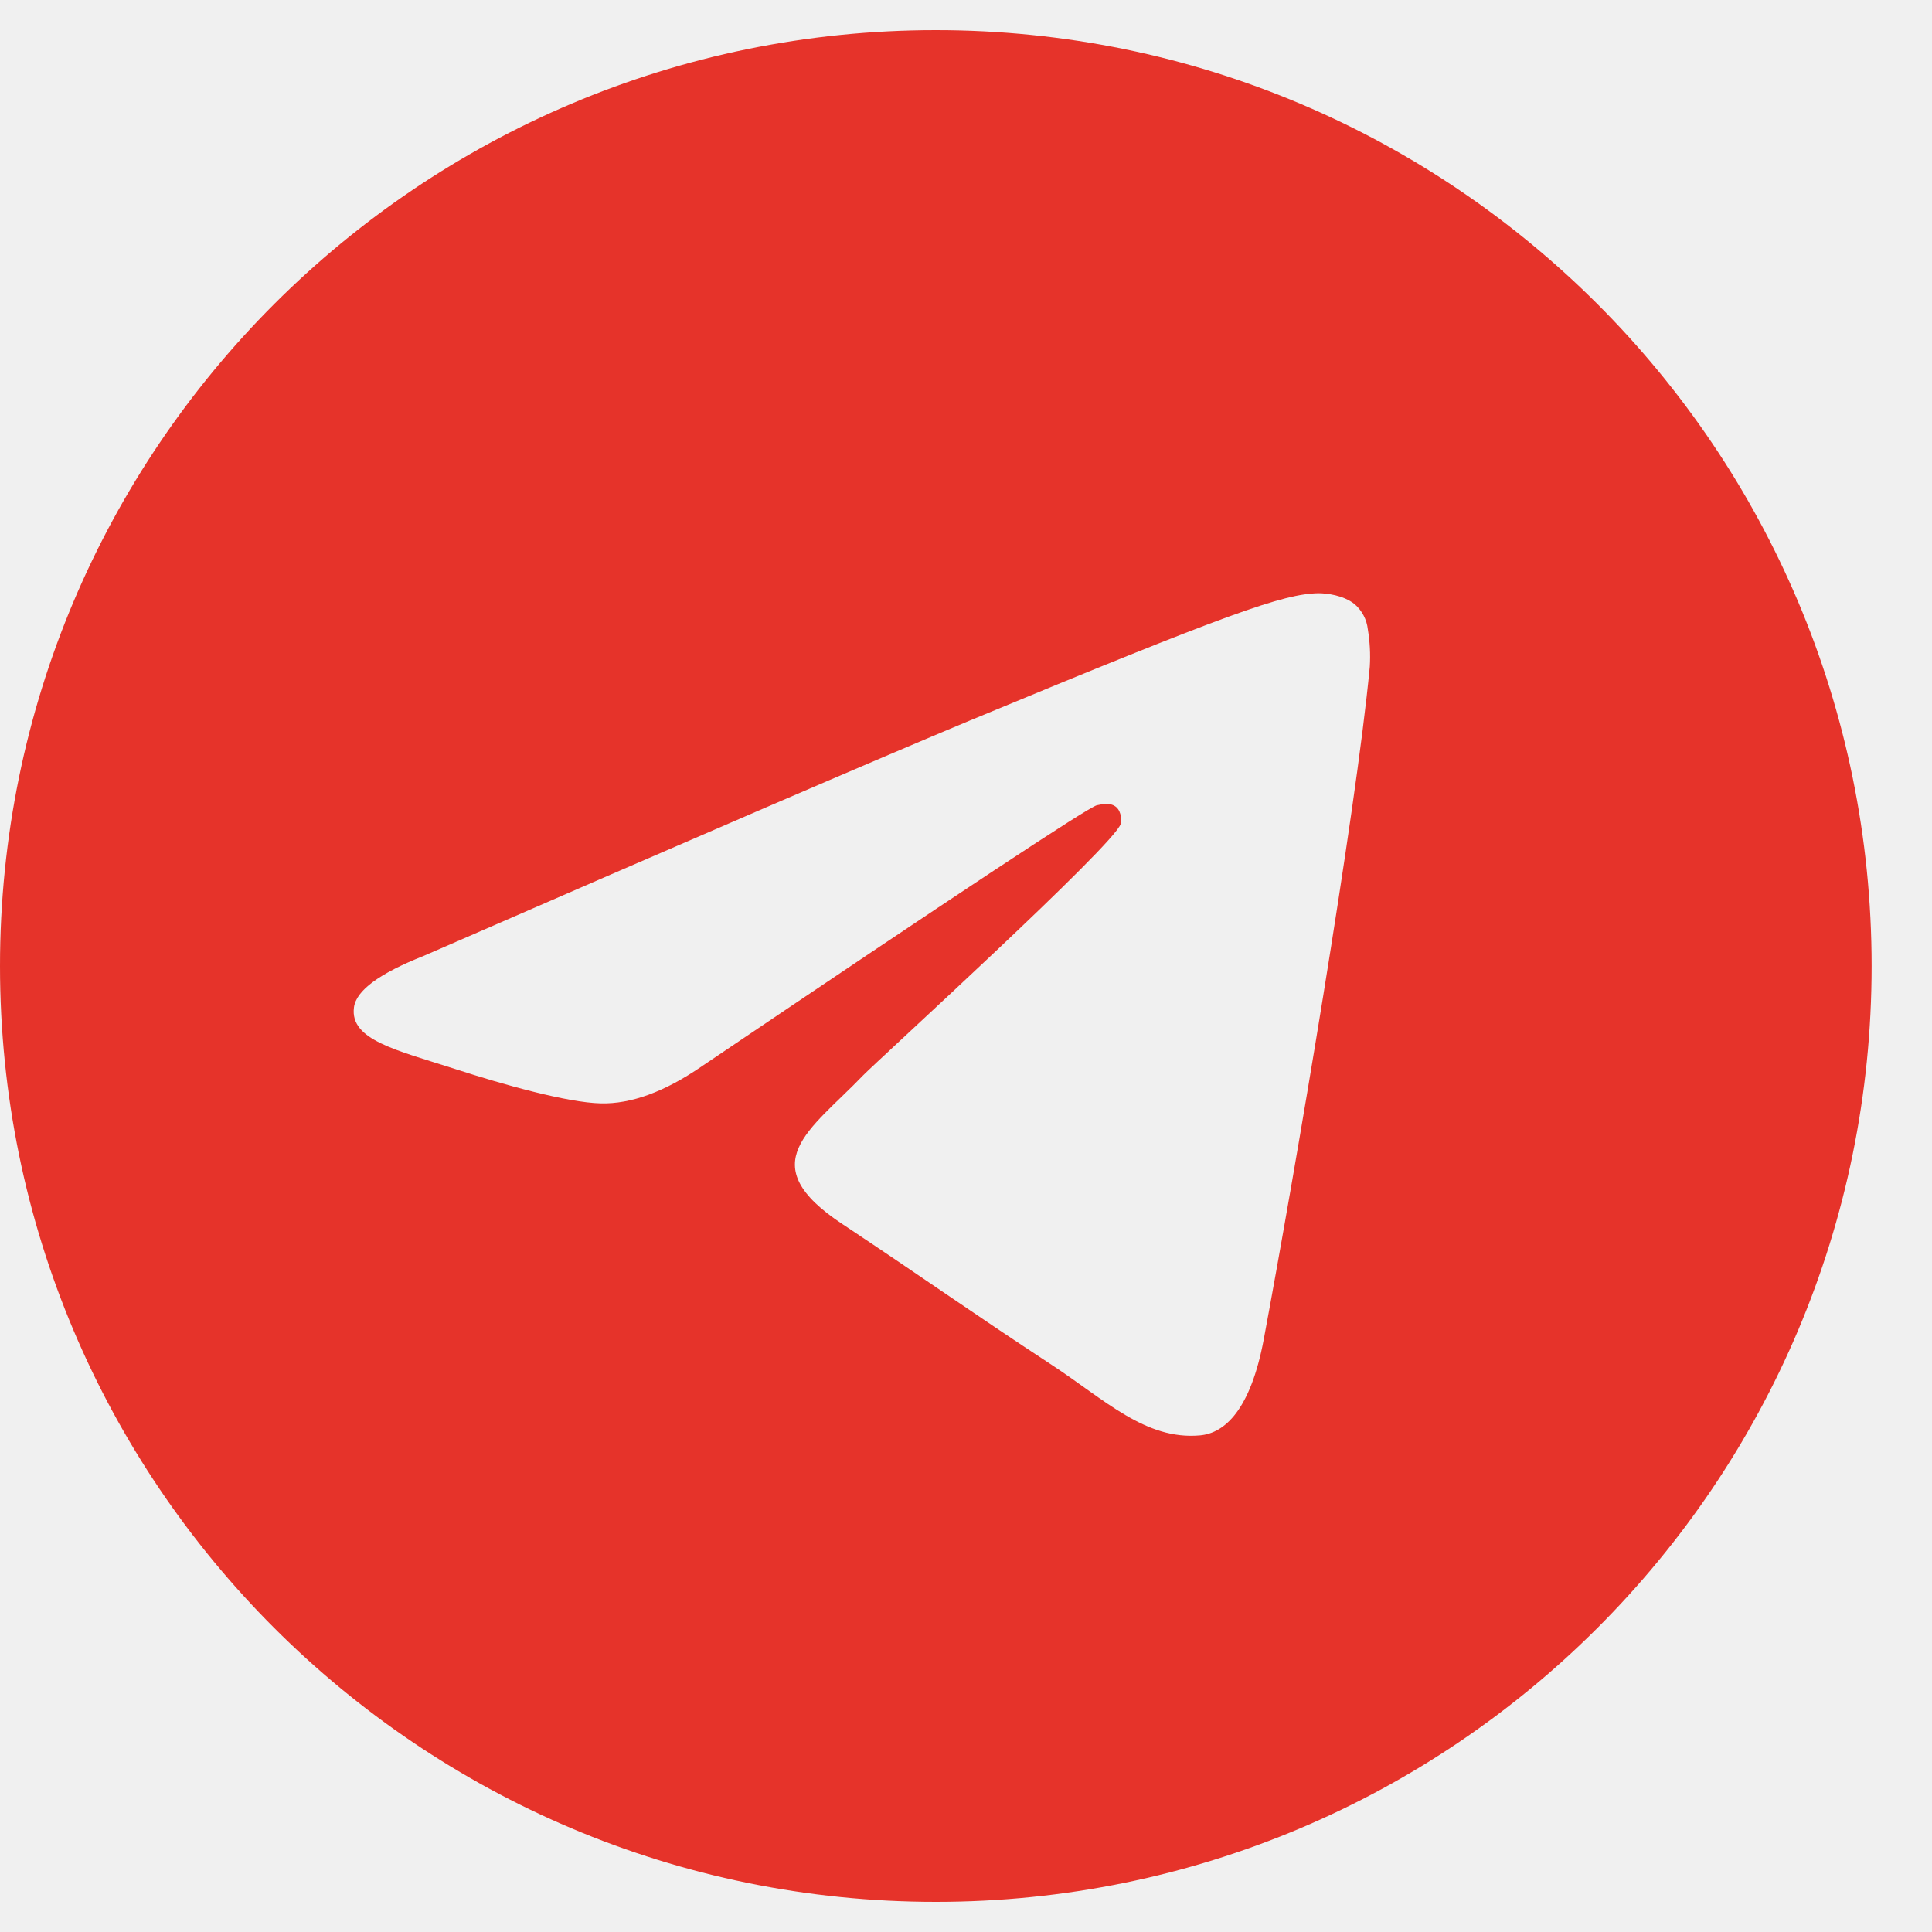
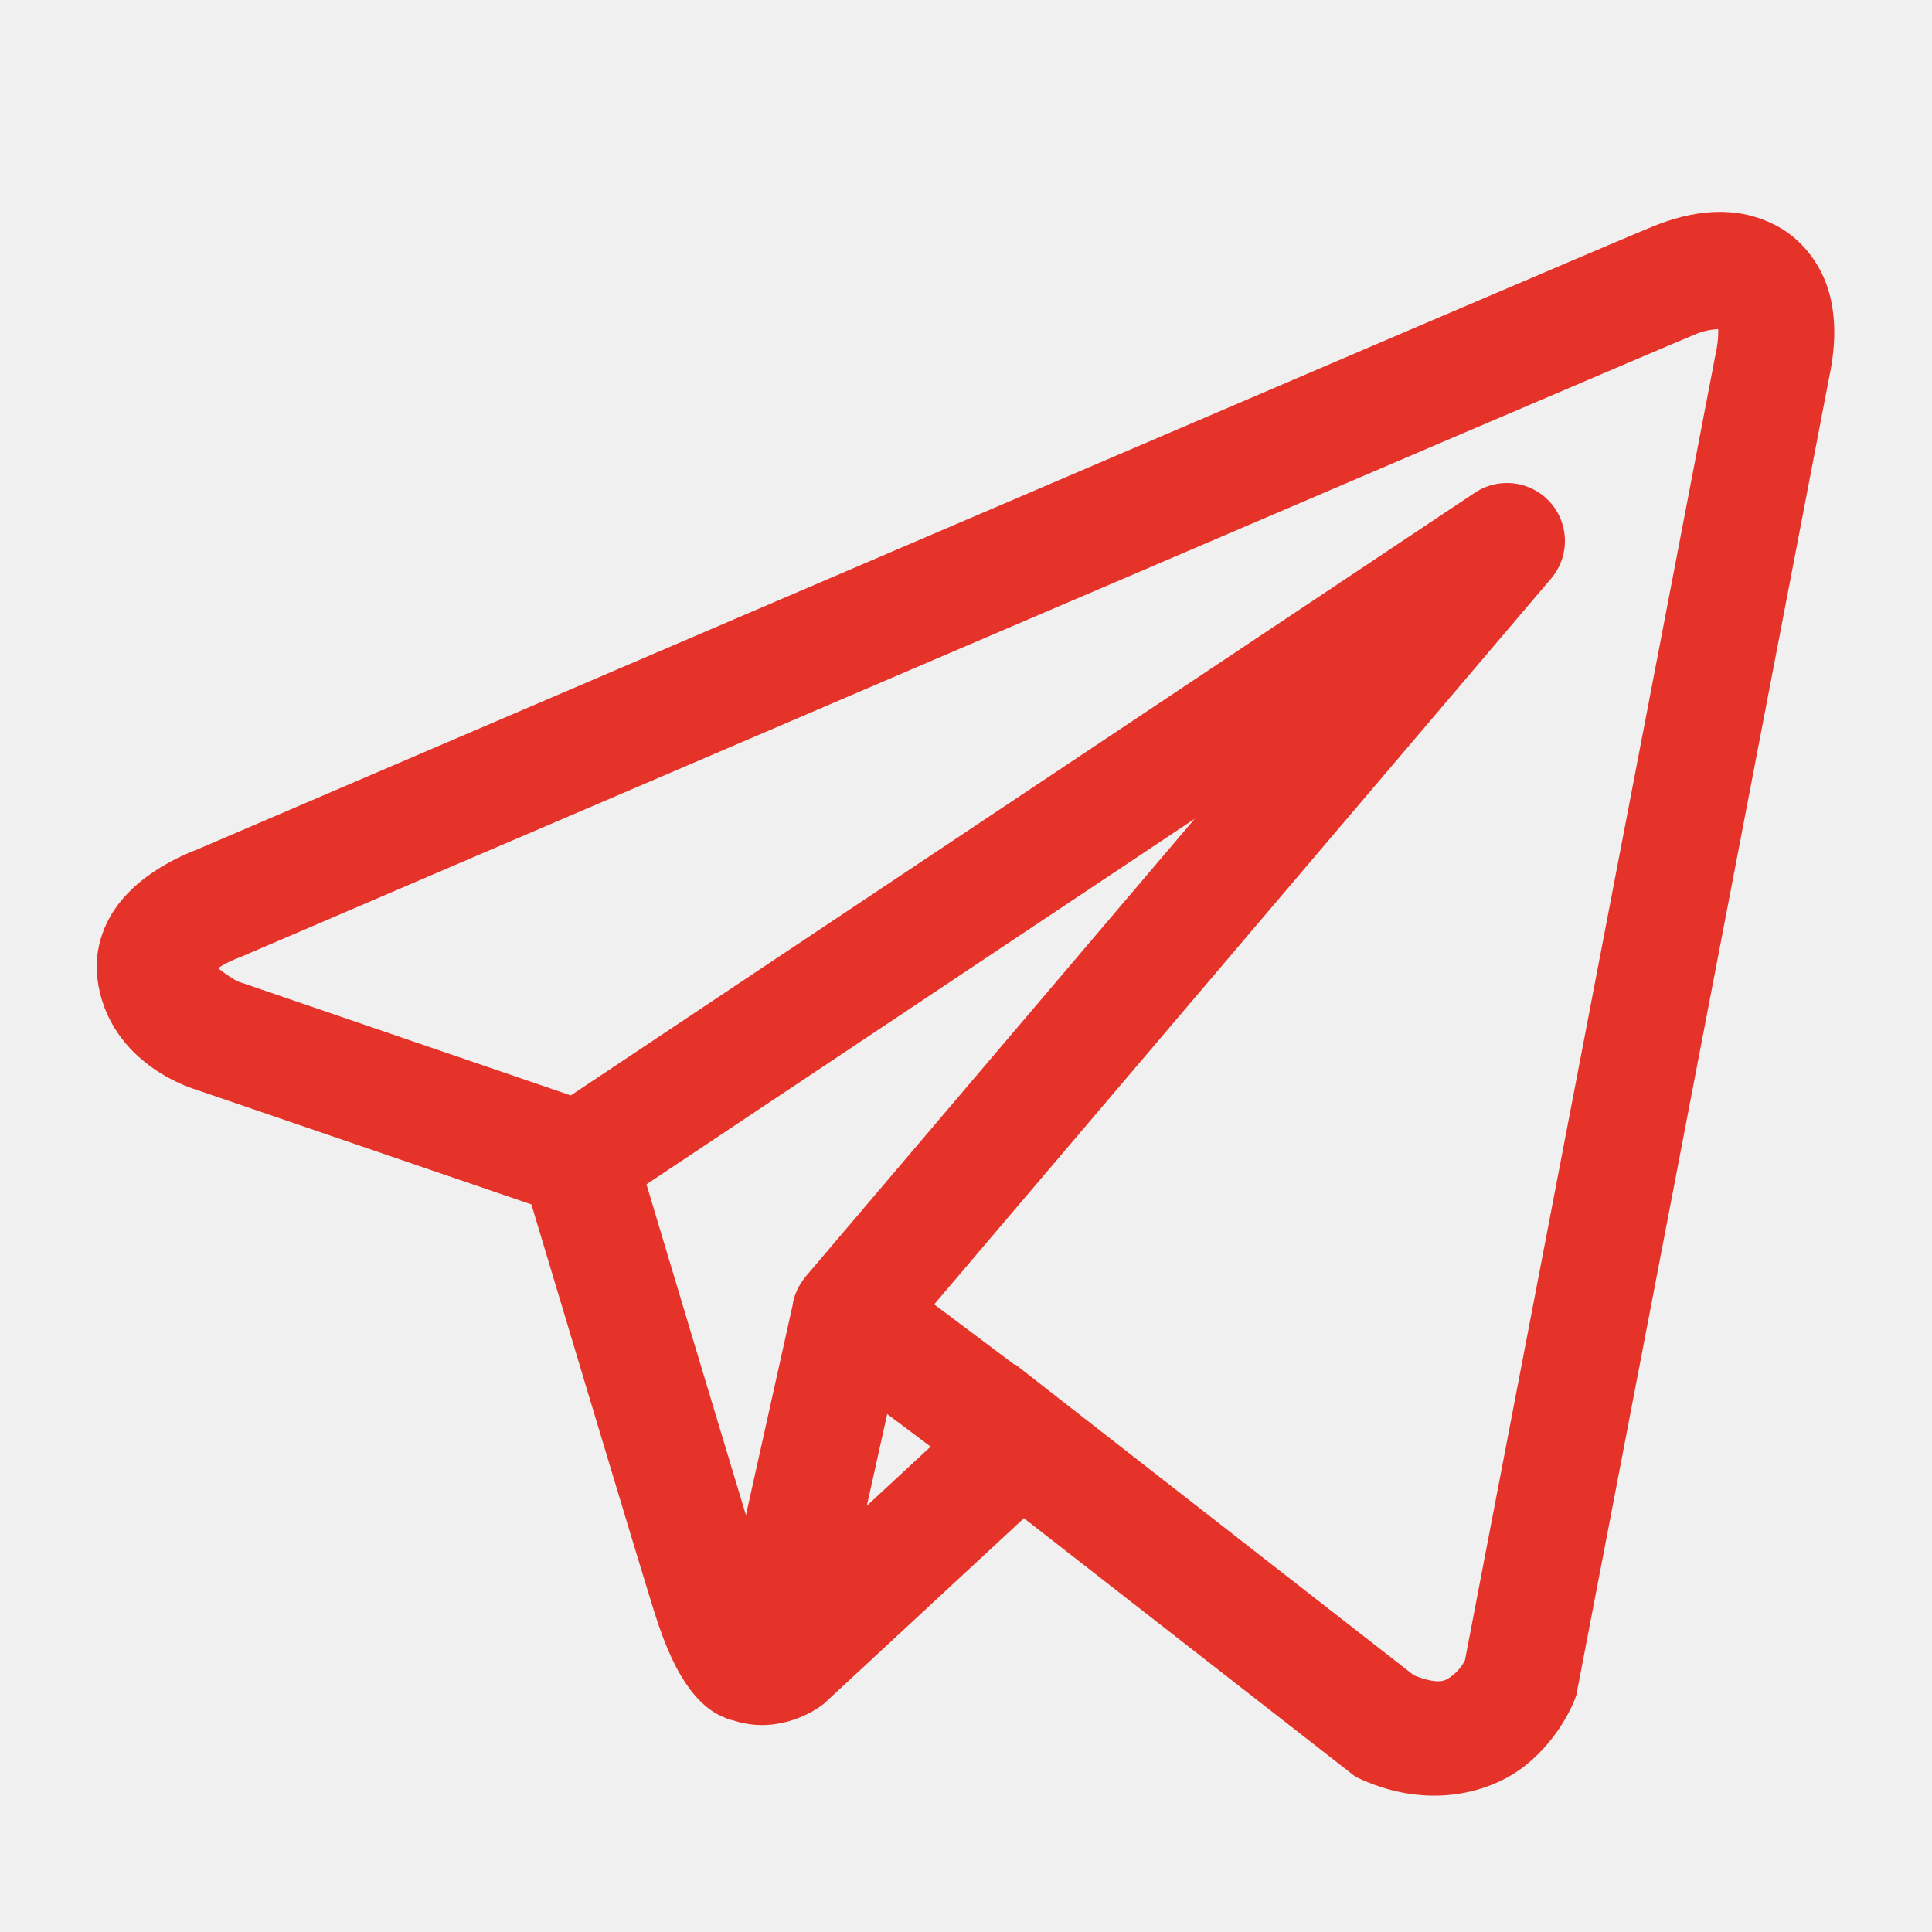
- <svg xmlns="http://www.w3.org/2000/svg" width="20" height="20" viewBox="0 0 20 20" fill="none">
-   <g clip-path="url(#clip0_632_6)">
-     <path d="M9.688 0.312C4.336 0.312 0 4.648 0 10C0 15.352 4.336 19.688 9.688 19.688C15.039 19.688 19.375 15.352 19.375 10C19.375 4.648 15.039 0.312 9.688 0.312ZM14.18 6.902C14.035 8.434 13.402 12.152 13.082 13.867C12.945 14.594 12.68 14.836 12.422 14.859C11.859 14.91 11.434 14.488 10.887 14.129C10.035 13.57 9.551 13.223 8.727 12.676C7.77 12.047 8.391 11.699 8.934 11.133C9.078 10.984 11.555 8.73 11.602 8.527C11.609 8.5 11.613 8.406 11.555 8.355C11.496 8.305 11.414 8.324 11.355 8.336C11.27 8.354 9.908 9.254 7.27 11.035C6.884 11.301 6.534 11.43 6.219 11.422C5.871 11.414 5.207 11.227 4.711 11.066C4.105 10.871 3.621 10.766 3.664 10.43C3.685 10.255 3.926 10.077 4.387 9.895C7.21 8.665 9.092 7.854 10.035 7.461C12.727 6.344 13.285 6.148 13.648 6.141C13.73 6.141 13.906 6.16 14.023 6.254C14.1 6.321 14.149 6.414 14.16 6.516C14.181 6.643 14.188 6.773 14.18 6.902Z" fill="#E6332A" />
-   </g>
-   <defs>
-     <clipPath id="clip0_632_6">
-       <rect width="19.375" height="20" fill="white" />
-     </clipPath>
-   </defs>
+ <svg xmlns="http://www.w3.org/2000/svg" viewBox="0 0 50 50" width="20px" height="20px">
+   <path stroke-width="1" stroke="#E6332A" d="M 44.377 5.986 C 43.89 6.008 43.416 6.143 42.988 6.314 C 42.565 6.485 40.129 7.524 36.531 9.062 C 32.934 10.601 28.257 12.604 23.621 14.59 C 14.349 18.562 5.238 22.471 5.238 22.471 L 5.305 22.445 C 5.305 22.445 4.755 22.629 4.197 23.018 C 3.919 23.212 3.619 23.463 3.373 23.828 C 3.127 24.194 2.948 24.712 3.016 25.26 C 3.253 27.185 5.248 27.73 5.248 27.73 L 5.256 27.734 L 14.158 30.781 C 14.385 31.538 16.858 39.793 17.402 41.541 C 17.703 42.507 17.984 43.065 18.277 43.445 C 18.424 43.636 18.578 43.783 18.748 43.891 C 18.816 43.933 18.887 43.966 18.957 43.994 C 18.959 43.995 18.959 43.993 18.961 43.994 C 18.97 43.998 18.978 43.998 18.986 44.002 L 18.963 43.996 C 18.979 44.003 18.995 44.014 19.012 44.02 C 19.043 44.031 19.063 44.03 19.104 44.039 C 20.123 44.395 20.967 43.734 20.967 43.734 L 21.002 43.707 L 26.471 38.635 L 35.346 45.555 L 35.457 45.605 C 37.01 46.295 38.415 45.91 39.193 45.277 C 39.971 44.644 40.277 43.828 40.277 43.828 L 40.311 43.742 L 46.832 9.752 C 46.999 8.992 47.023 8.334 46.865 7.74 C 46.708 7.146 46.325 6.63 45.846 6.344 C 45.366 6.058 44.864 5.965 44.377 5.986 z M 44.43 8.02 C 44.627 8.01 44.774 8.033 44.82 8.061 C 44.867 8.088 44.887 8.084 44.932 8.252 C 44.976 8.419 45 8.772 44.879 9.324 L 44.875 9.336 L 38.391 43.129 C 38.375 43.163 38.24 43.476 37.932 43.727 C 37.617 43.983 37.267 44.183 36.338 43.793 L 26.633 36.225 L 26.359 36.01 L 26.354 36.016 L 23.451 33.838 L 39.762 14.648 A 1 1 0 0 0 38.975 13 A 1 1 0 0 0 38.445 13.168 L 14.844 28.902 L 5.928 25.85 C 5.928 25.85 5.042 25.357 5 25.014 C 4.998 24.995 4.987 25.012 5.033 24.943 C 5.079 24.875 5.195 24.759 5.34 24.658 C 5.63 24.456 5.961 24.334 5.961 24.334 L 5.994 24.322 L 6.027 24.309 C 6.027 24.309 15.139 20.4 24.41 16.428 C 29.046 14.442 33.722 12.44 37.318 10.902 C 40.914 9.365 43.512 8.258 43.732 8.17 C 43.983 8.07 44.232 8.029 44.43 8.02 z M 33.613 18.793 L 21.244 33.346 L 21.238 33.352 A 1 1 0 0 0 21.184 33.424 A 1 1 0 0 0 21.129 33.508 A 1 1 0 0 0 20.998 33.893 A 1 1 0 0 0 20.998 33.9 L 19.387 41.146 C 19.36 41.068 19.341 41.04 19.312 40.947 L 19.312 40.945 C 18.801 39.301 16.467 31.516 16.145 30.439 L 33.613 18.793 z M 22.641 35.73 L 24.863 37.398 L 21.598 40.426 L 22.641 35.73 z" fill="#E6332A" />
</svg>
